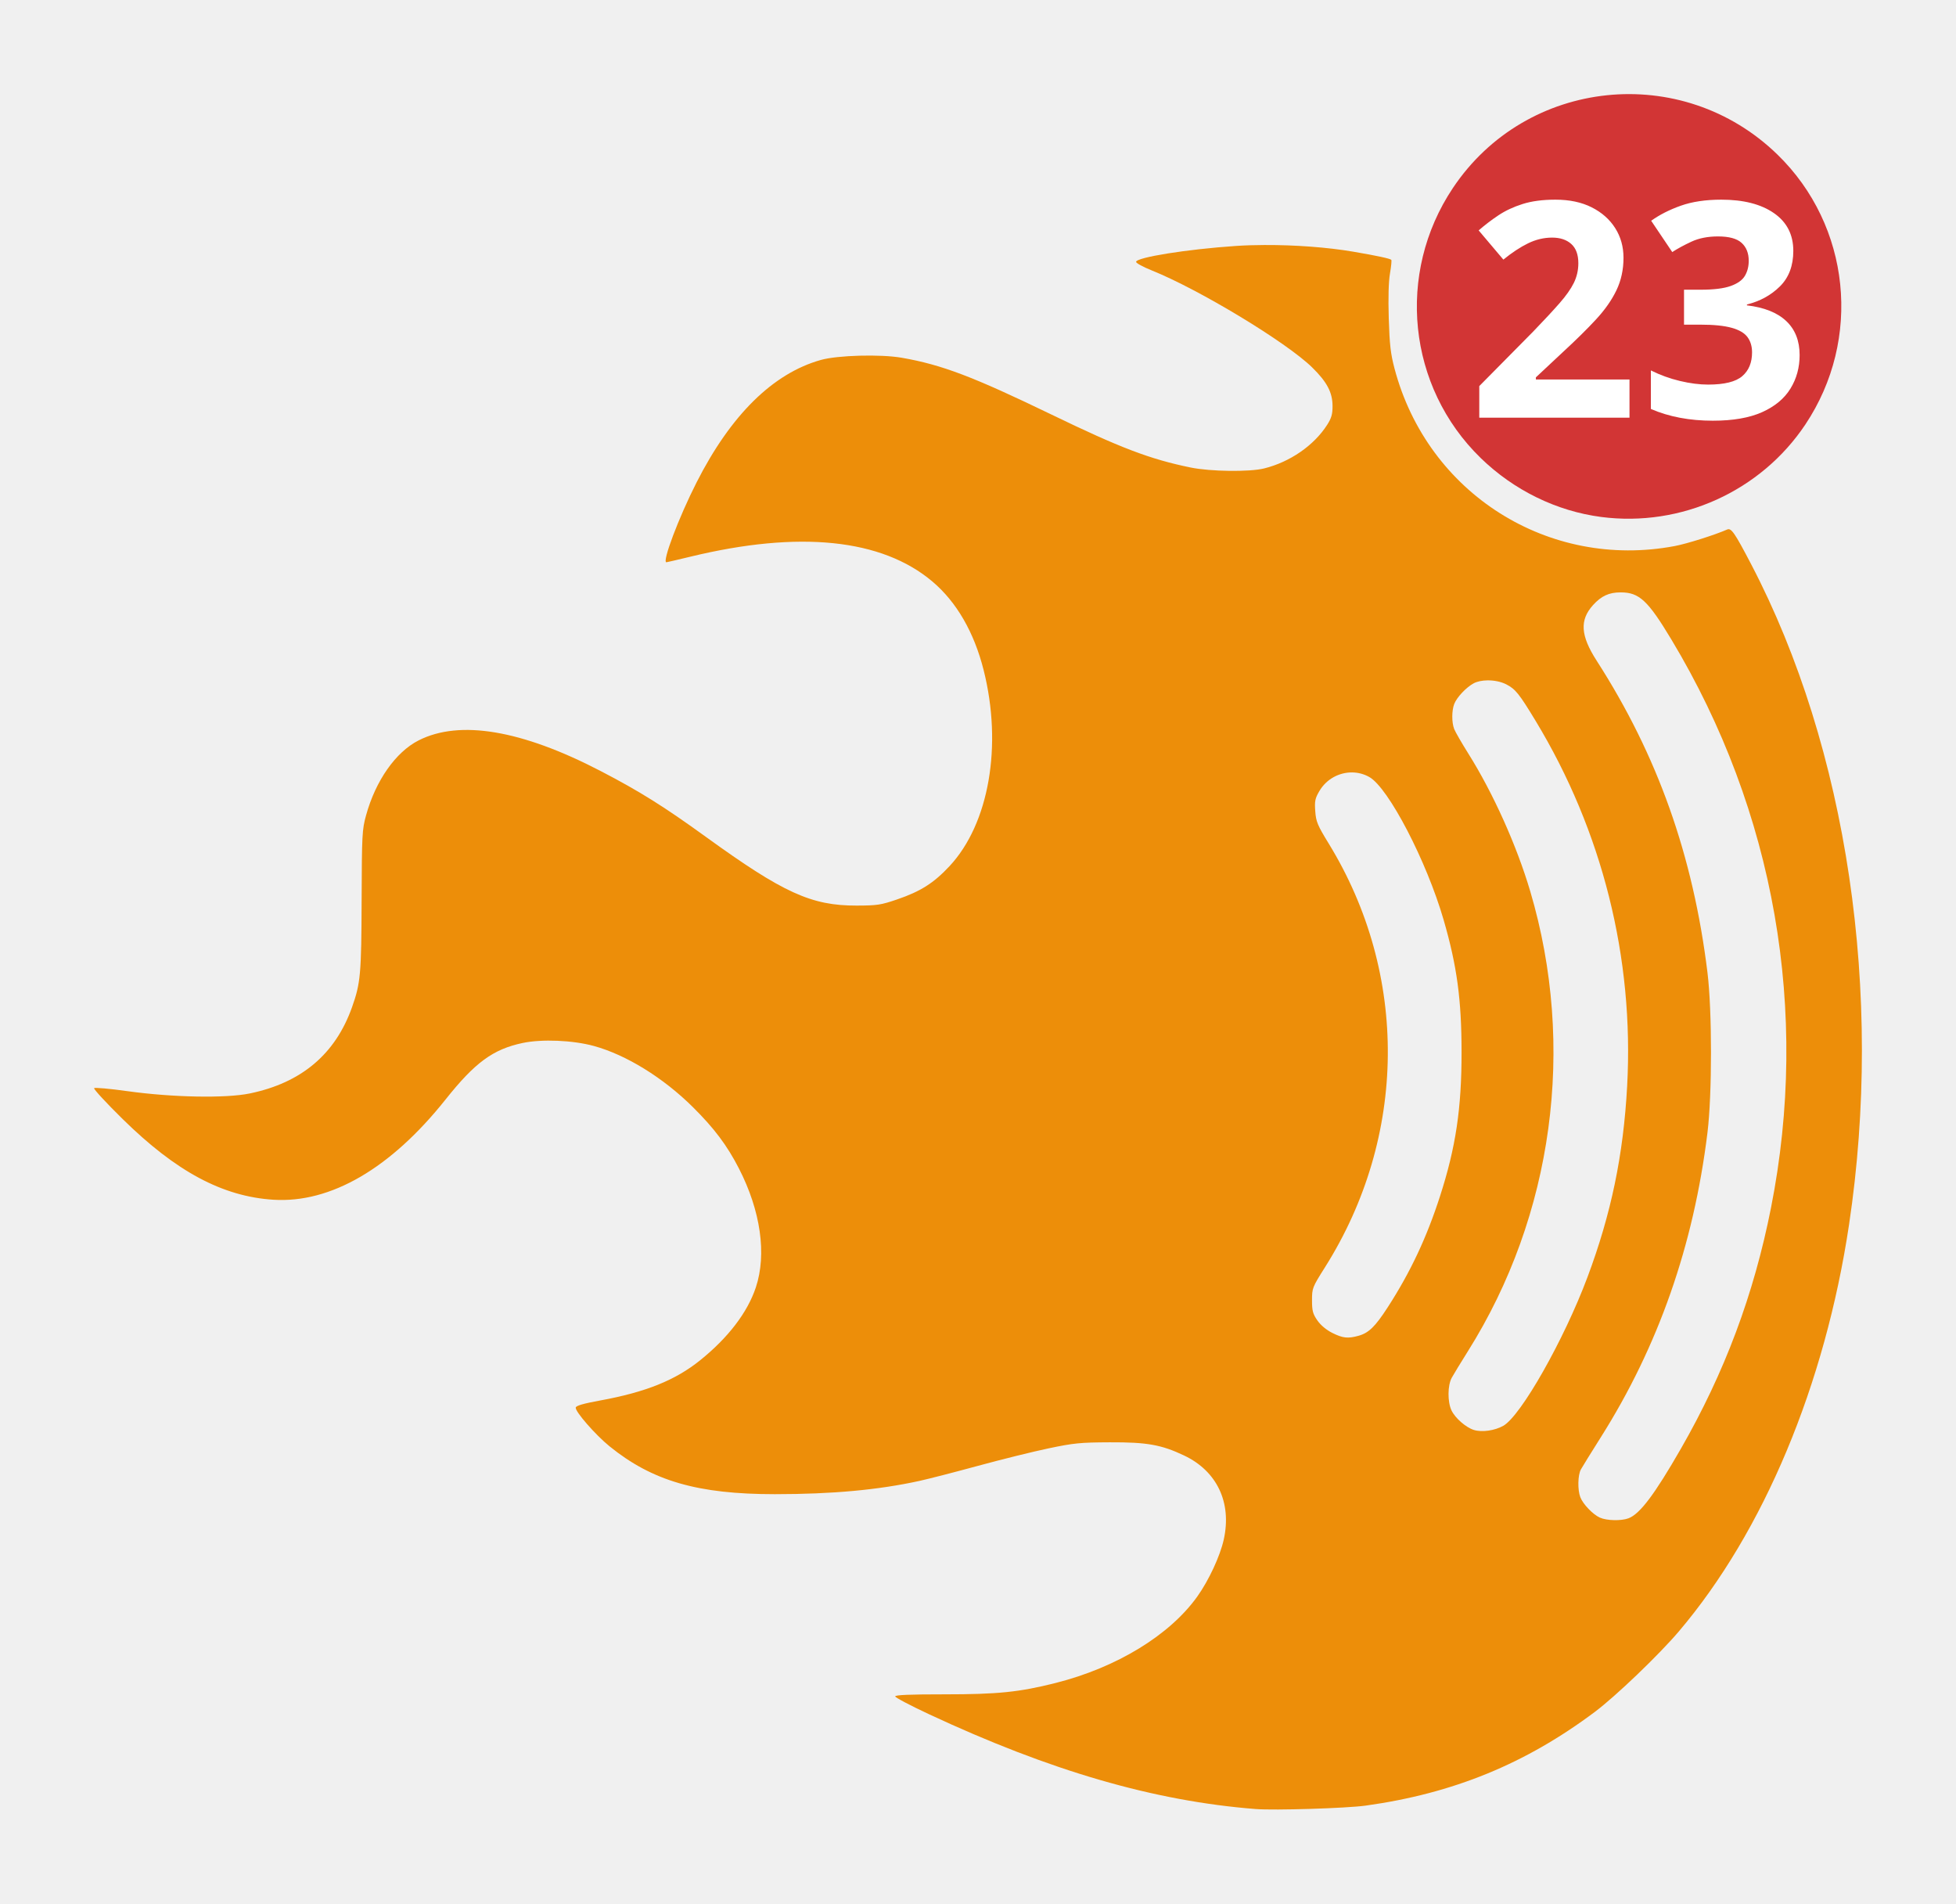
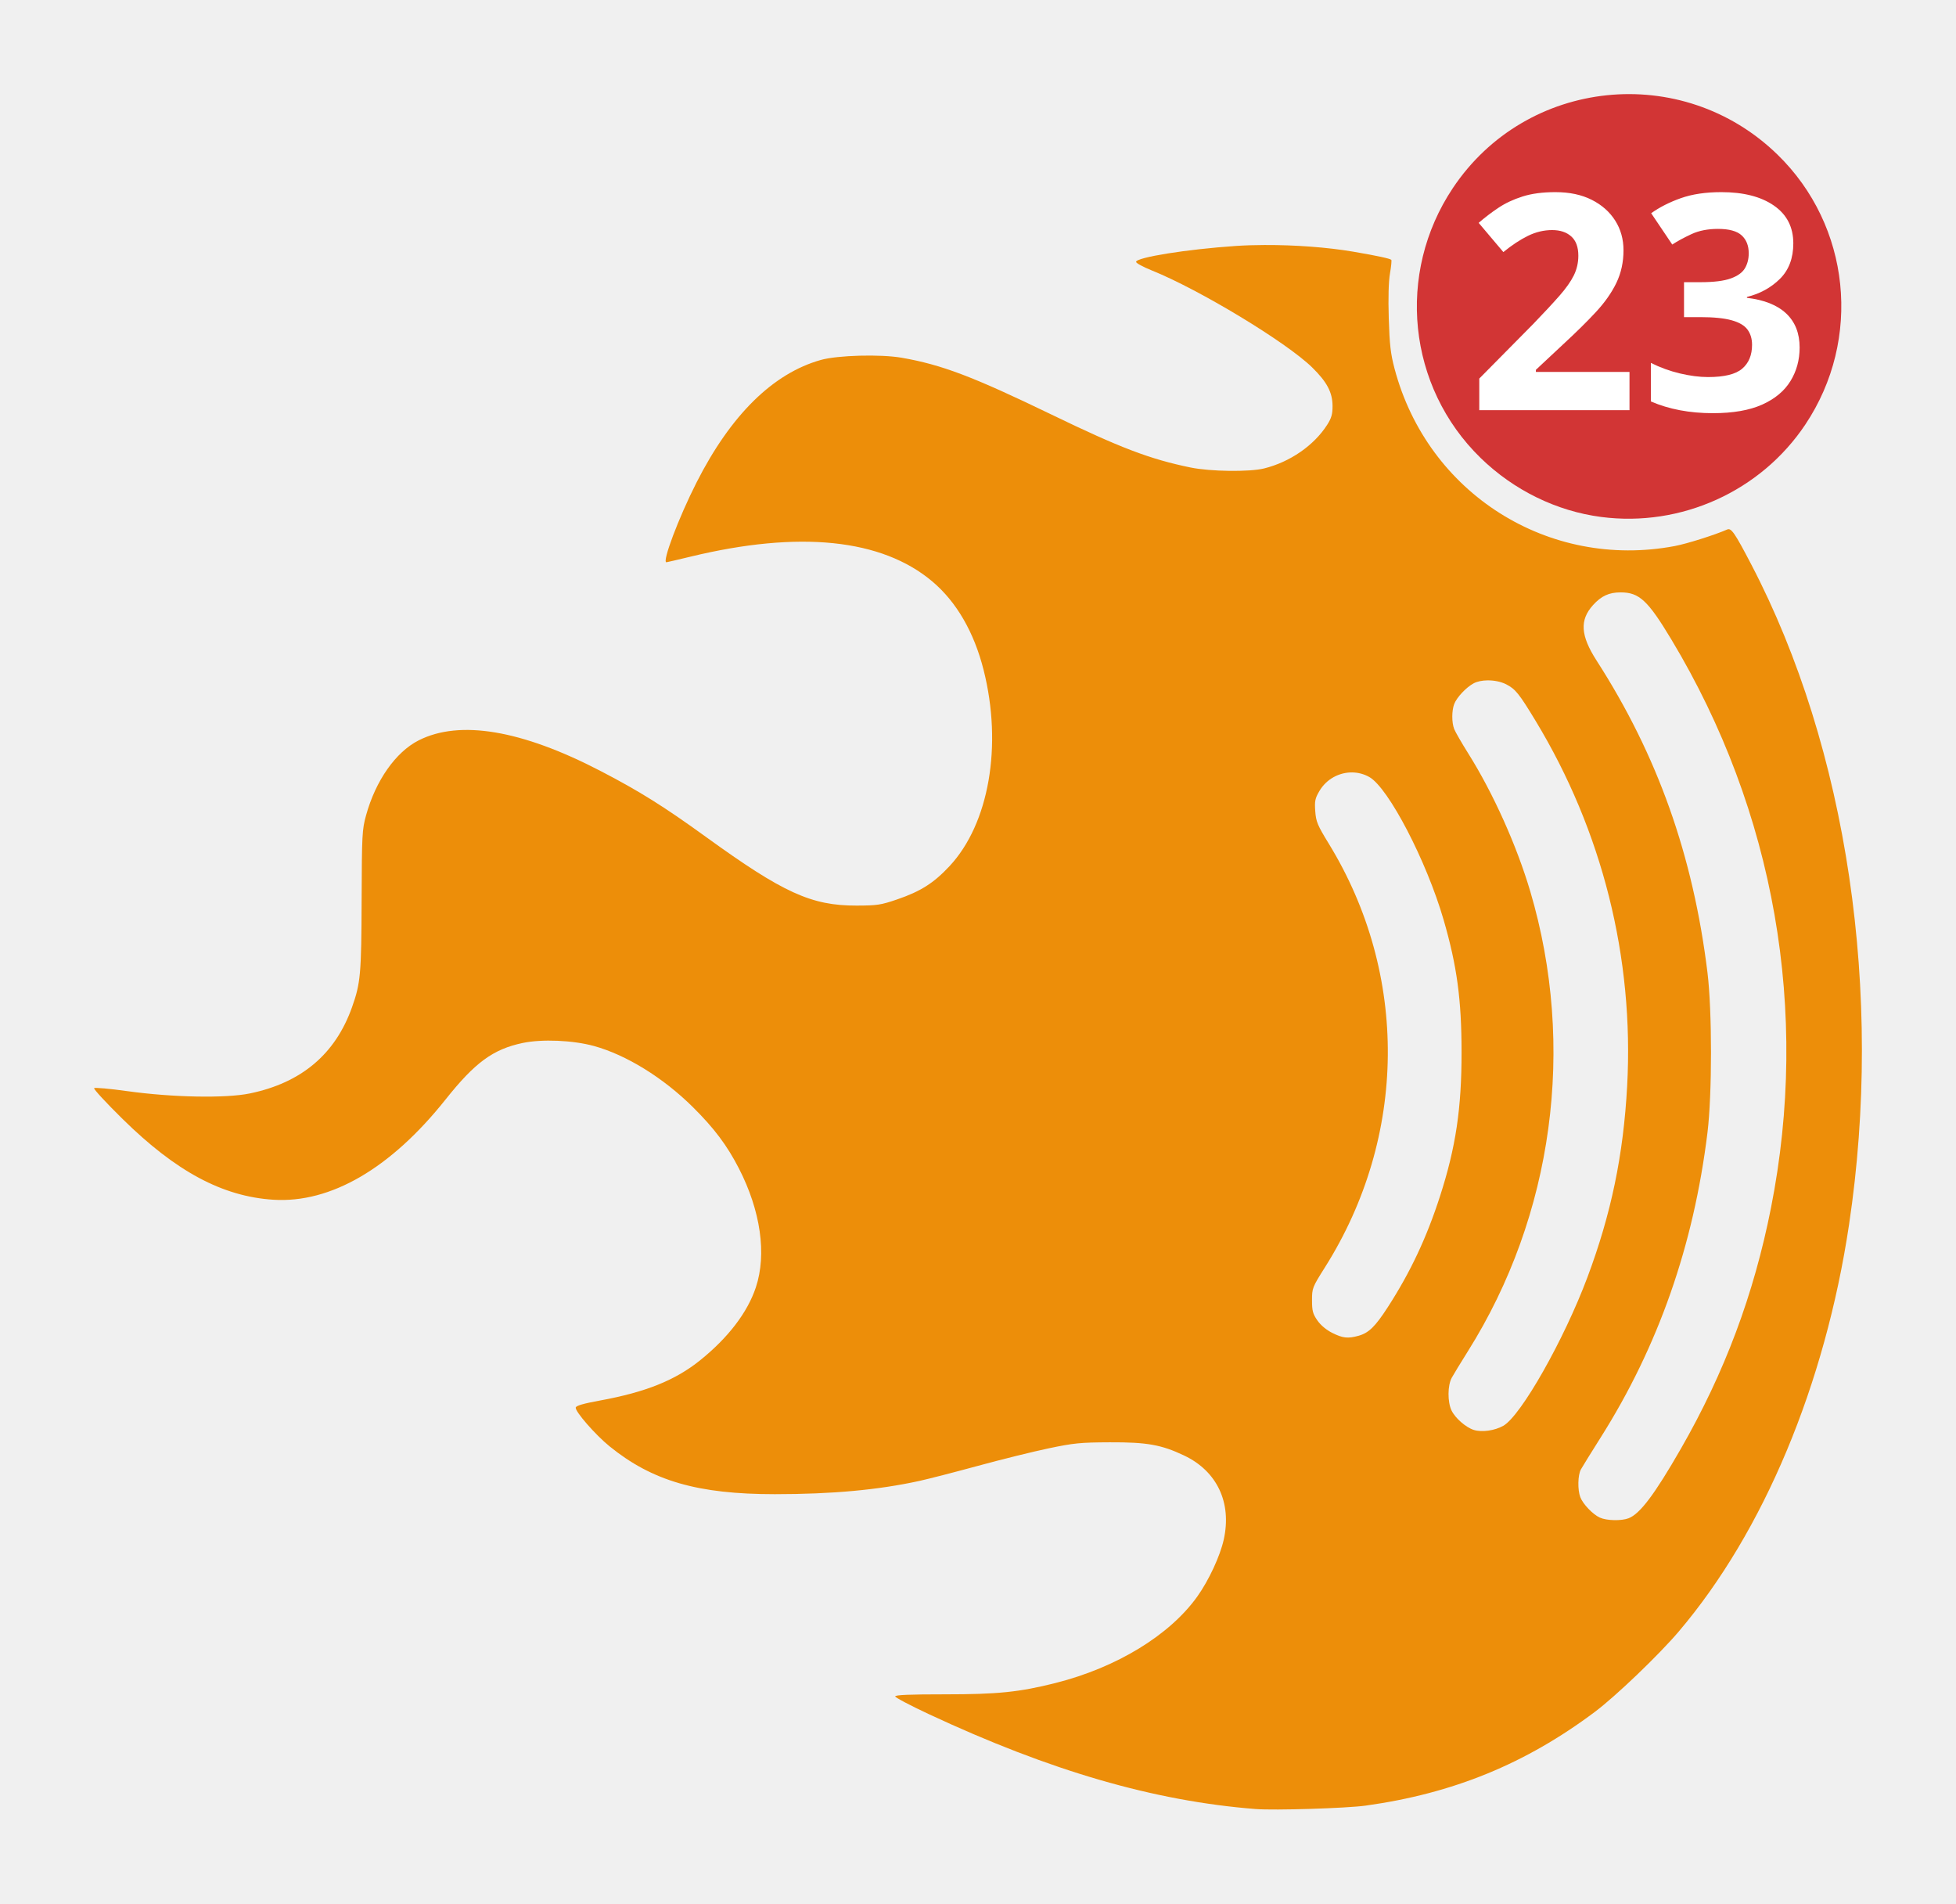
<svg xmlns="http://www.w3.org/2000/svg" width="1039.461" height="1011.396" id="svg2" version="1.1">
  <defs id="defs4">
    <linearGradient id="linearGradient5536">
      <stop style="stop-color:#668386;stop-opacity:1;" offset="0" id="stop5538" />
    </linearGradient>
  </defs>
  <g id="layer1" transform="translate(1024.717,841.9269)">
    <g id="g3081">
      <path id="path3288" d="m -352.605,-711.754 c -5.32,0.022 -10.483,0.172 -15.344,0.5 -25.944,1.748 -53.031,6.085 -53.031,8.469 0,0.671 3.712,2.679 8.25,4.5 25.244,10.128 71.706,38.222 85.344,51.594 7.857,7.704 10.797,13.271 10.812,20.5 0.009,4.361 -0.594,6.432 -2.875,10 -6.992,10.939 -19.724,19.744 -33.531,23.156 -7.769,1.92 -28.469,1.655 -39,-0.5 -21.586,-4.416 -37.414,-10.453 -74,-28.156 -41.588,-20.124 -58.304,-26.468 -79.5,-30.156 -11.293,-1.965 -34.049,-1.353 -43,1.156 -25.444,7.132 -47.857,29.221 -66.062,65.062 -9.451,18.606 -18.464,42.438 -16.031,42.438 0.233,0 5.97,-1.326 12.75,-2.969 57.836,-14.01 101.749,-9.499 128.625,13.219 12.808,10.826 22.126,26.929 27.188,46.969 10.141,40.153 2.921,81.714 -18.125,104.25 -8.388,8.982 -15.324,13.386 -27.906,17.688 -8.548,2.922 -10.579,3.221 -21.438,3.25 -24.047,0.065 -39.001,-6.758 -80.062,-36.469 -22.376,-16.19 -35.224,-24.232 -55.938,-35 -41.997,-21.832 -74.927,-27.371 -96.75,-16.312 -12.221,6.193 -22.882,21.4 -27.969,39.875 -2.074,7.53 -2.224,10.171 -2.344,45 -0.135,39.248 -0.542,44.061 -5.094,56.875 -8.877,24.987 -26.897,40.178 -54.344,45.844 -12.859,2.655 -41.157,2.116 -65.25,-1.25 -9.202,-1.286 -17.048,-1.983 -17.469,-1.562 -0.42,0.42 6.422,7.821 15.219,16.469 28.375,27.893 53.066,41.099 80.031,42.812 30.45,1.934 62.389,-16.653 91.531,-53.281 15.658,-19.68 25.221,-26.681 40.938,-30 10.267,-2.168 26.722,-1.47 37.875,1.594 17.186,4.721 36.845,16.854 52.625,32.5 11.312,11.216 18.123,20.285 24.406,32.5 11.593,22.539 14.885,45.646 9.031,63.25 -4.431,13.325 -14.709,26.751 -29.625,38.75 -13.15,10.578 -28.878,16.915 -53.094,21.344 -8.872,1.622 -12.806,2.749 -13,3.75 -0.4,2.06 10.47,14.524 18,20.625 22.755,18.438 46.911,25.41 87.812,25.406 30.504,-0.003 54.865,-2.234 76.906,-7.062 4.713,-1.032 18.688,-4.629 31.062,-8 12.375,-3.371 29.25,-7.553 37.5,-9.281 13.378,-2.803 16.892,-3.155 32.5,-3.219 19.842,-0.081 27.438,1.288 39.5,7 17.534,8.303 25.459,25.067 21.094,44.688 -1.961,8.813 -7.951,21.685 -14.062,30.25 -14.655,20.538 -42.875,37.758 -75.312,45.937 -19.302,4.867 -30.686,6.037 -58.969,6.031 -18.467,-0.004 -26.25,0.318 -26.25,1.094 0,0.607 7.991,4.817 17.75,9.375 64.708,30.226 119.724,46.223 173.75,50.469 10.11,0.795 48.31,-0.398 58.5,-1.812 46.448,-6.449 84.903,-22.161 121.781,-49.781 11.131,-8.337 34.08,-30.321 44.688,-42.812 45.041,-53.042 77.634,-130.923 90.406,-216 18.444,-122.854 -0.851,-253.049 -52.031,-351 -8.773,-16.79 -10.562,-19.354 -12.719,-18.406 -6.614,2.906 -21.375,7.559 -27.844,8.781 -67.096,12.683 -131.325,-27.932 -148.906,-94.188 -2.105,-7.932 -2.659,-12.761 -3.094,-26.812 -0.34,-11.011 -0.097,-19.547 0.656,-23.875 0.645,-3.704 0.947,-6.928 0.688,-7.188 -0.681,-0.681 -7.481,-2.157 -20.094,-4.312 -13.93,-2.381 -31.197,-3.629 -47.156,-3.562 z m 189.125,184.562 c 9.896,0 14.48,4.269 27,25.094 54.885,91.289 73.524,197.699 52.906,301.906 -9.105,46.021 -24.601,87.448 -47.938,128.062 -13.938,24.256 -21.721,34.585 -27.781,36.875 -3.844,1.452 -11.549,1.285 -15.188,-0.344 -3.765,-1.685 -9.043,-7.207 -10.438,-10.906 -1.481,-3.927 -1.317,-11.703 0.312,-14.688 0.751,-1.375 5.492,-9.025 10.531,-17 30.629,-48.468 49.39,-102.026 56.75,-162 2.487,-20.266 2.487,-64.734 0,-85 -7.638,-62.236 -26.566,-115.469 -58.938,-165.781 -8.535,-13.265 -9.062,-21.508 -1.906,-29.438 4.408,-4.885 8.52,-6.781 14.688,-6.781 z m -70.844,46.75 c 3.496,-0.051 7.211,0.655 10.031,2.094 4.906,2.503 6.91,5.01 15.625,19.406 35.47,58.598 52.365,125.899 48.656,194.031 -1.996,36.673 -8.497,67.914 -21.094,101.562 -12.449,33.254 -35.371,73.697 -44.75,78.969 -4.564,2.565 -11.346,3.517 -15.625,2.188 -4.226,-1.313 -9.952,-6.322 -11.875,-10.375 -2.163,-4.558 -2.098,-13.263 0.125,-17.344 0.962,-1.765 4.798,-8.065 8.531,-14 45.422,-72.207 57.608,-162.018 33.188,-244.469 -7.203,-24.32 -19.694,-52.127 -32.875,-73.125 -3.596,-5.728 -6.999,-11.642 -7.562,-13.125 -1.327,-3.49 -1.315,-9.68 0.031,-13.25 1.325,-3.515 6.478,-8.976 10.406,-11.031 1.879,-0.983 4.468,-1.491 7.188,-1.531 z m -71.844,48.906 c 3.123,0.031 6.251,0.822 9.125,2.438 10.183,5.723 30.444,44.66 39.5,75.906 7.097,24.488 9.505,42.248 9.531,70.219 0.028,29.918 -3.069,50.674 -11.469,76.656 -7.133,22.064 -15.712,40.292 -27.719,58.875 -6.687,10.35 -10.12,13.707 -15.562,15.219 -5.648,1.569 -8.351,1.268 -13.906,-1.5 -3.176,-1.583 -6.18,-4.075 -7.969,-6.656 -2.443,-3.525 -2.844,-5.1 -2.844,-10.719 0,-6.42 0.165,-6.867 6.875,-17.5 43.802,-69.414 44.591,-155.64 2.031,-225.094 -6.011,-9.809 -6.788,-11.666 -7.188,-17.219 -0.388,-5.385 -0.1,-6.815 2.188,-10.719 3.742,-6.385 10.536,-9.974 17.406,-9.906 z" style="fill:#ed8e09;fill-opacity:1;stroke:none" />
      <g id="g3076">
        <path style="fill:#d23535;fill-opacity:1;fill-rule:nonzero;stroke:none" d="m -173.776,-567.257 c -23.733,-3.082 -46.436,-14.181 -64.055,-31.313 -38.864,-37.79 -45.093,-98.052 -14.824,-143.409 39.07,-58.546 121.844,-67.098 172.518,-17.823 38.864,37.79 45.093,98.052 14.824,143.409 -23.673,35.473 -66.005,54.651 -108.463,49.136 z" id="path3272" />
        <text xml:space="preserve" style="font-size:160px;font-style:normal;font-variant:normal;font-weight:bold;font-stretch:normal;line-height:125%;letter-spacing:0px;word-spacing:0px;fill:#ffffff;fill-opacity:1;stroke:none;font-family:sans-serif;" x="-263.351" y="-597.128" id="text2994">
-           <tspan id="tspan2996" x="-245" y="-620">23</tspan>
+           <tspan id="tspan2996" x="-245" y="-624">23</tspan>
        </text>
      </g>
    </g>
  </g>
</svg>
